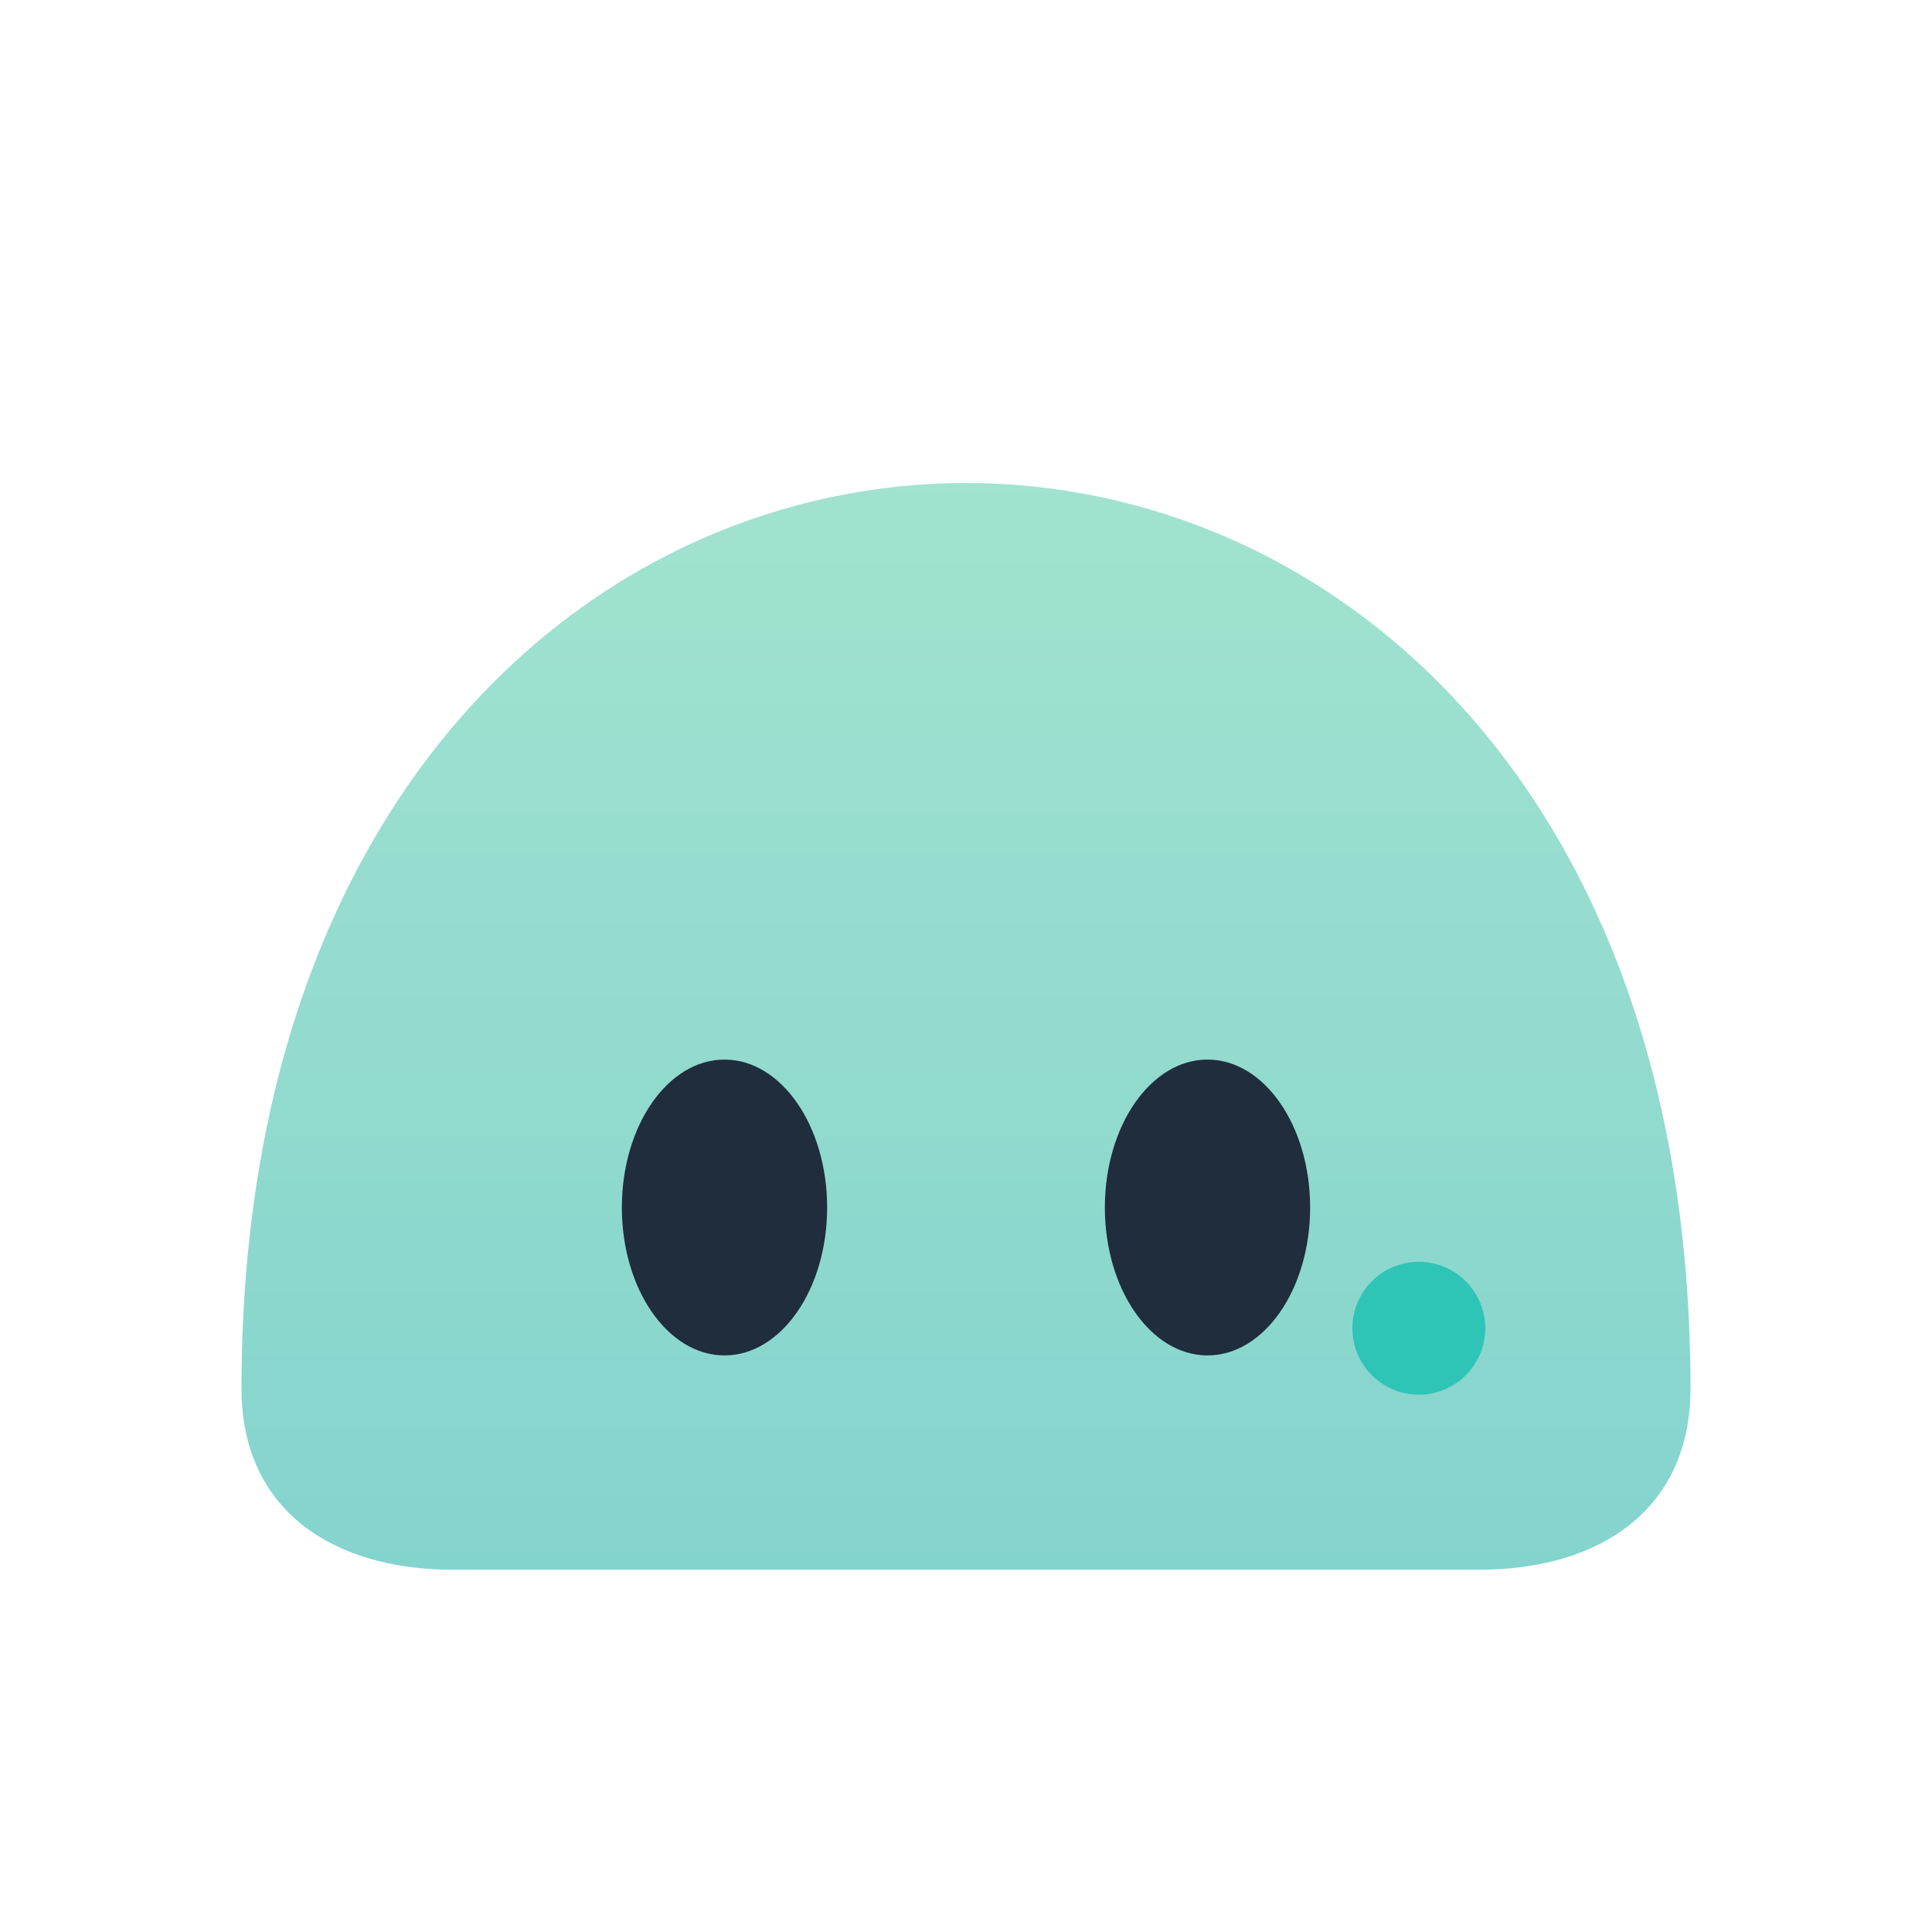
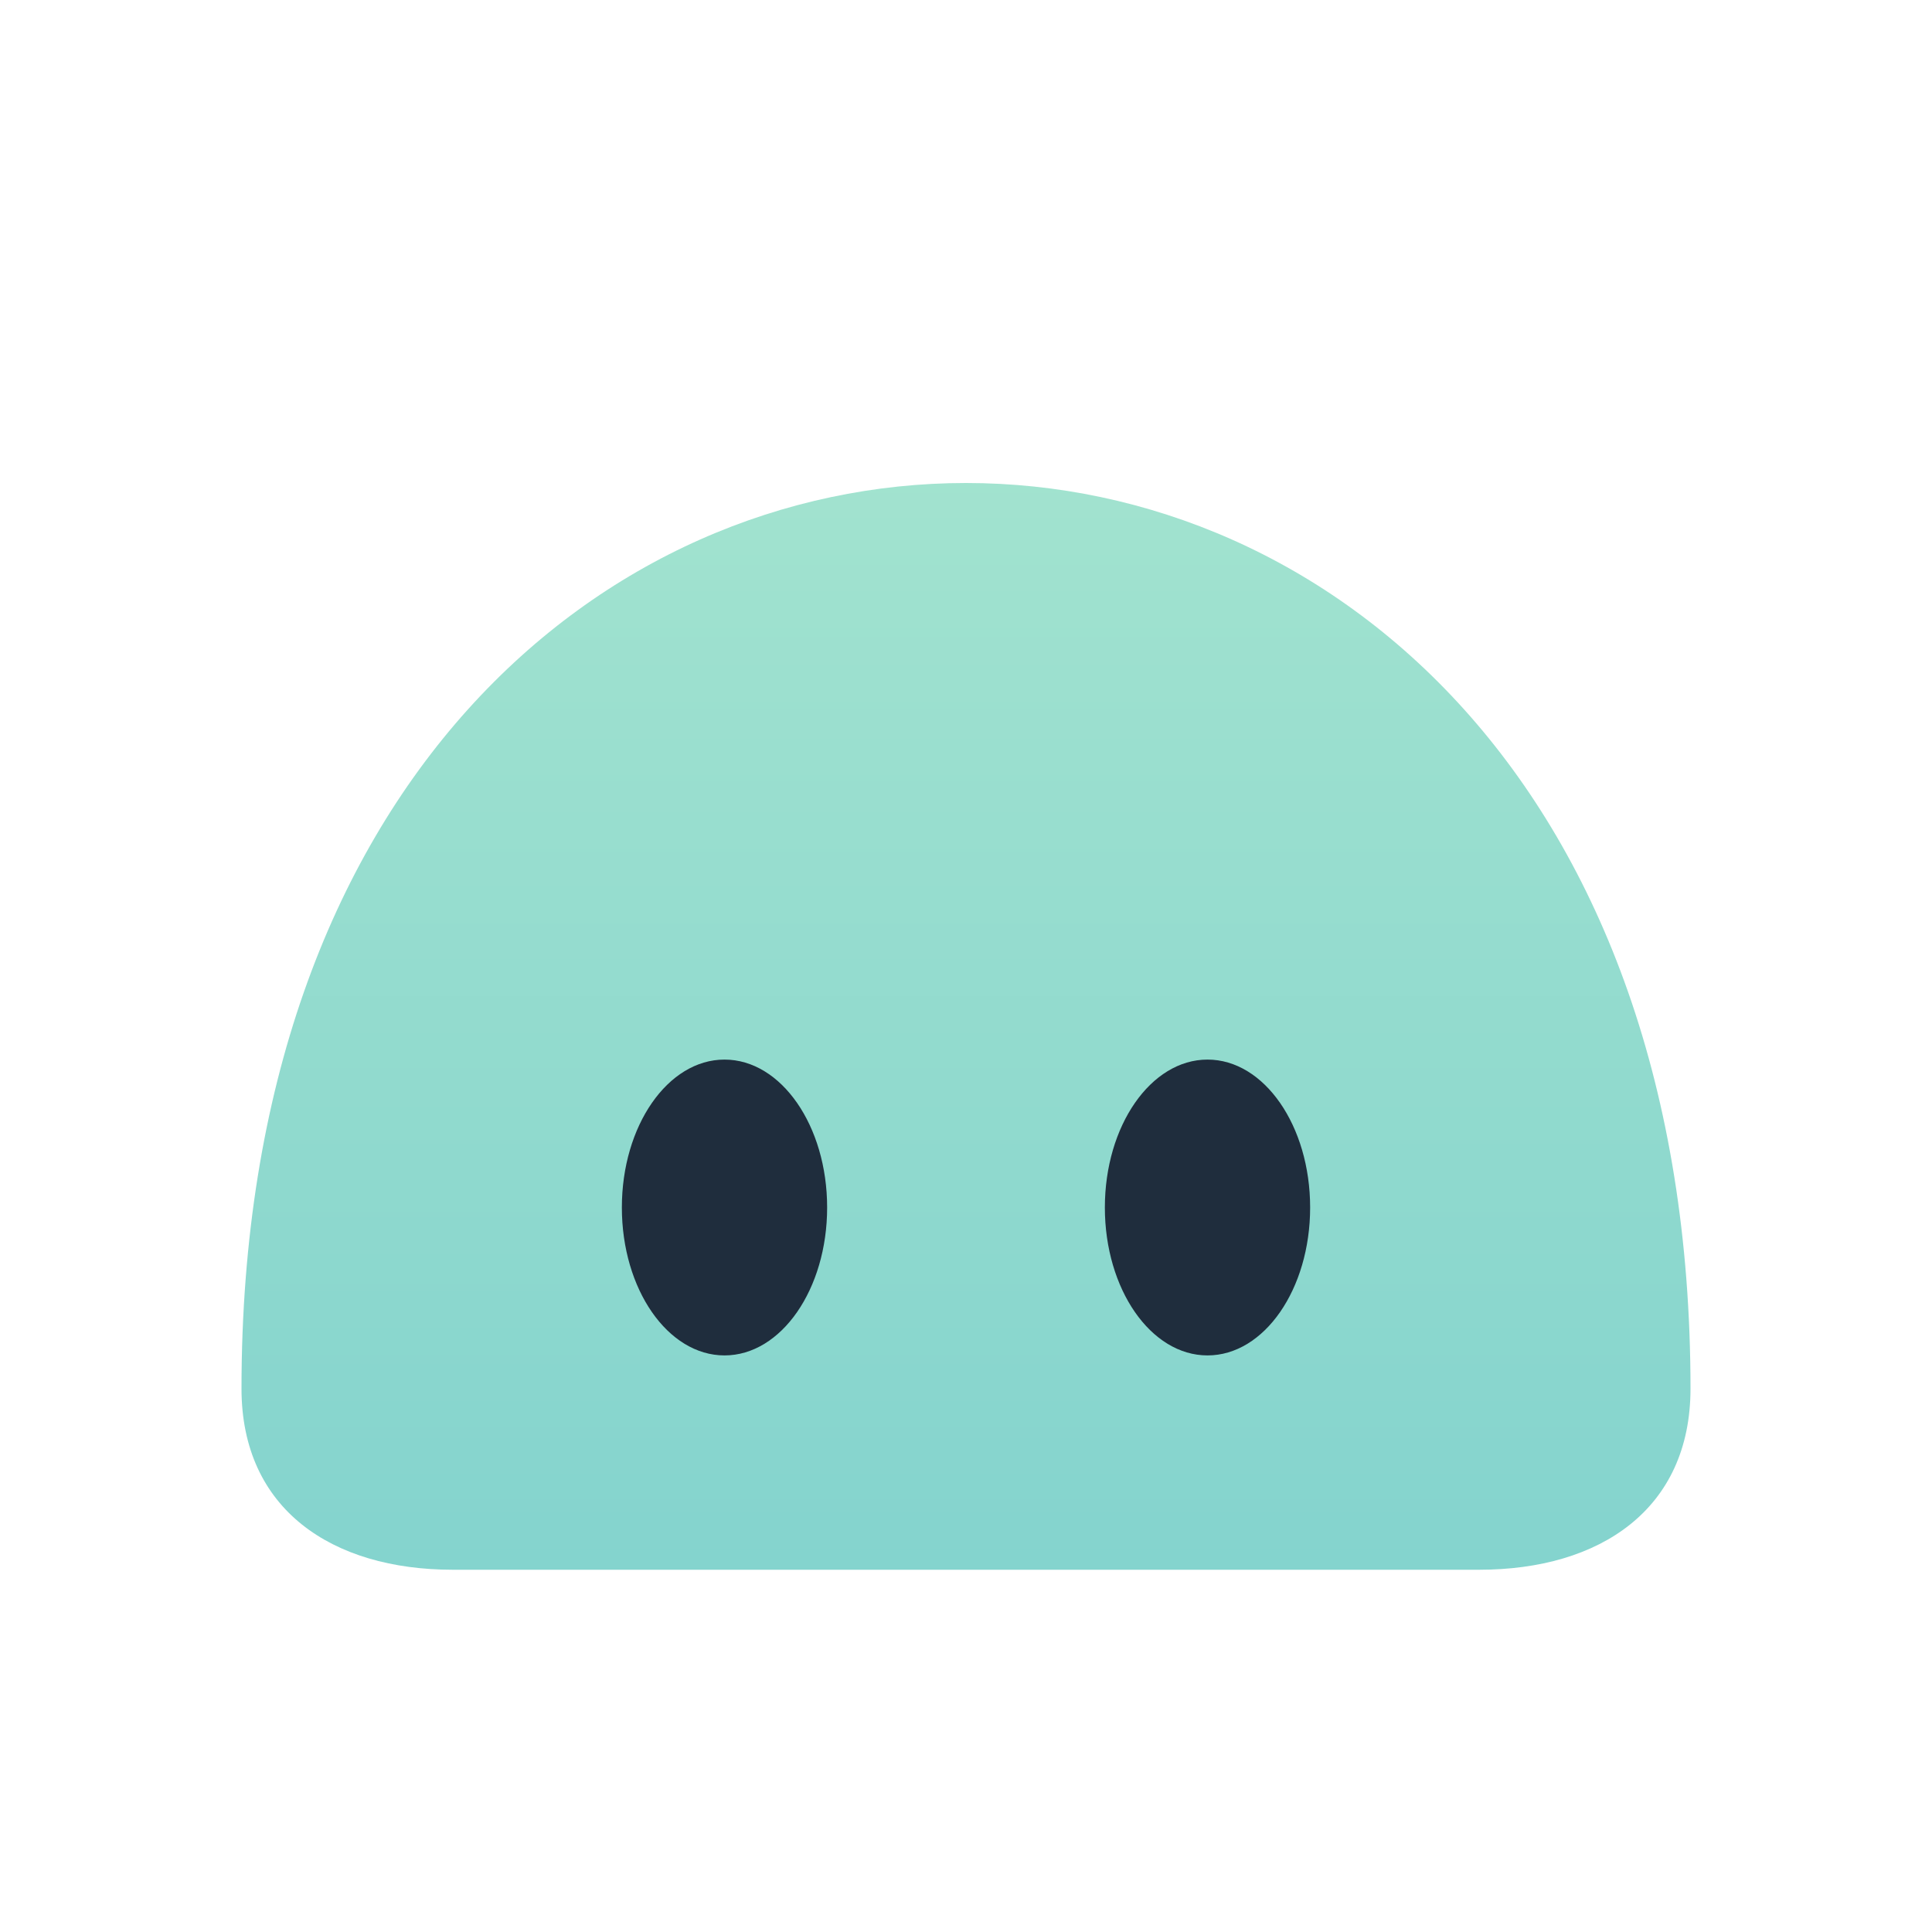
<svg xmlns="http://www.w3.org/2000/svg" width="64" height="64" viewBox="0 0 64 64" role="img" aria-label="年糕">
  <defs>
    <linearGradient id="blob-01-grad" gradientUnits="userSpaceOnUse" x1="0" y1="8" x2="0" y2="58">
      <stop offset="0" stop-color="#A8E6CF" />
      <stop offset="1" stop-color="#7FD1CE" />
    </linearGradient>
    <style>
      .eye { transform-box: fill-box; transform-origin: center; animation: tyche-blink 3.00s ease-in-out infinite; animation-delay: 0.0s; }
      @keyframes tyche-blink { 0%, 92%, 100% { transform: scaleY(1); } 94%, 97% { transform: scaleY(0.03); } }
      @media (prefers-reduced-motion: reduce) { .eye { animation: none; } }
    </style>
  </defs>
  <path class="body" fill="url(#blob-01-grad)" d="M8 46C8 26 20 16 32 16C44 16 56 26 56 46C56 50 53 52 49 52L15 52C11 52 8 50 8 46Z" />
  <g class="eyes">
    <ellipse class="eye" cx="24" cy="40" rx="3.4" ry="4.9" fill="#1F2D3D" />
    <ellipse class="eye" cx="40" cy="40" rx="3.4" ry="4.9" fill="#1F2D3D" />
  </g>
-   <circle class="dot" cx="47" cy="44" r="2.2" fill="#2EC4B6" />
</svg>
